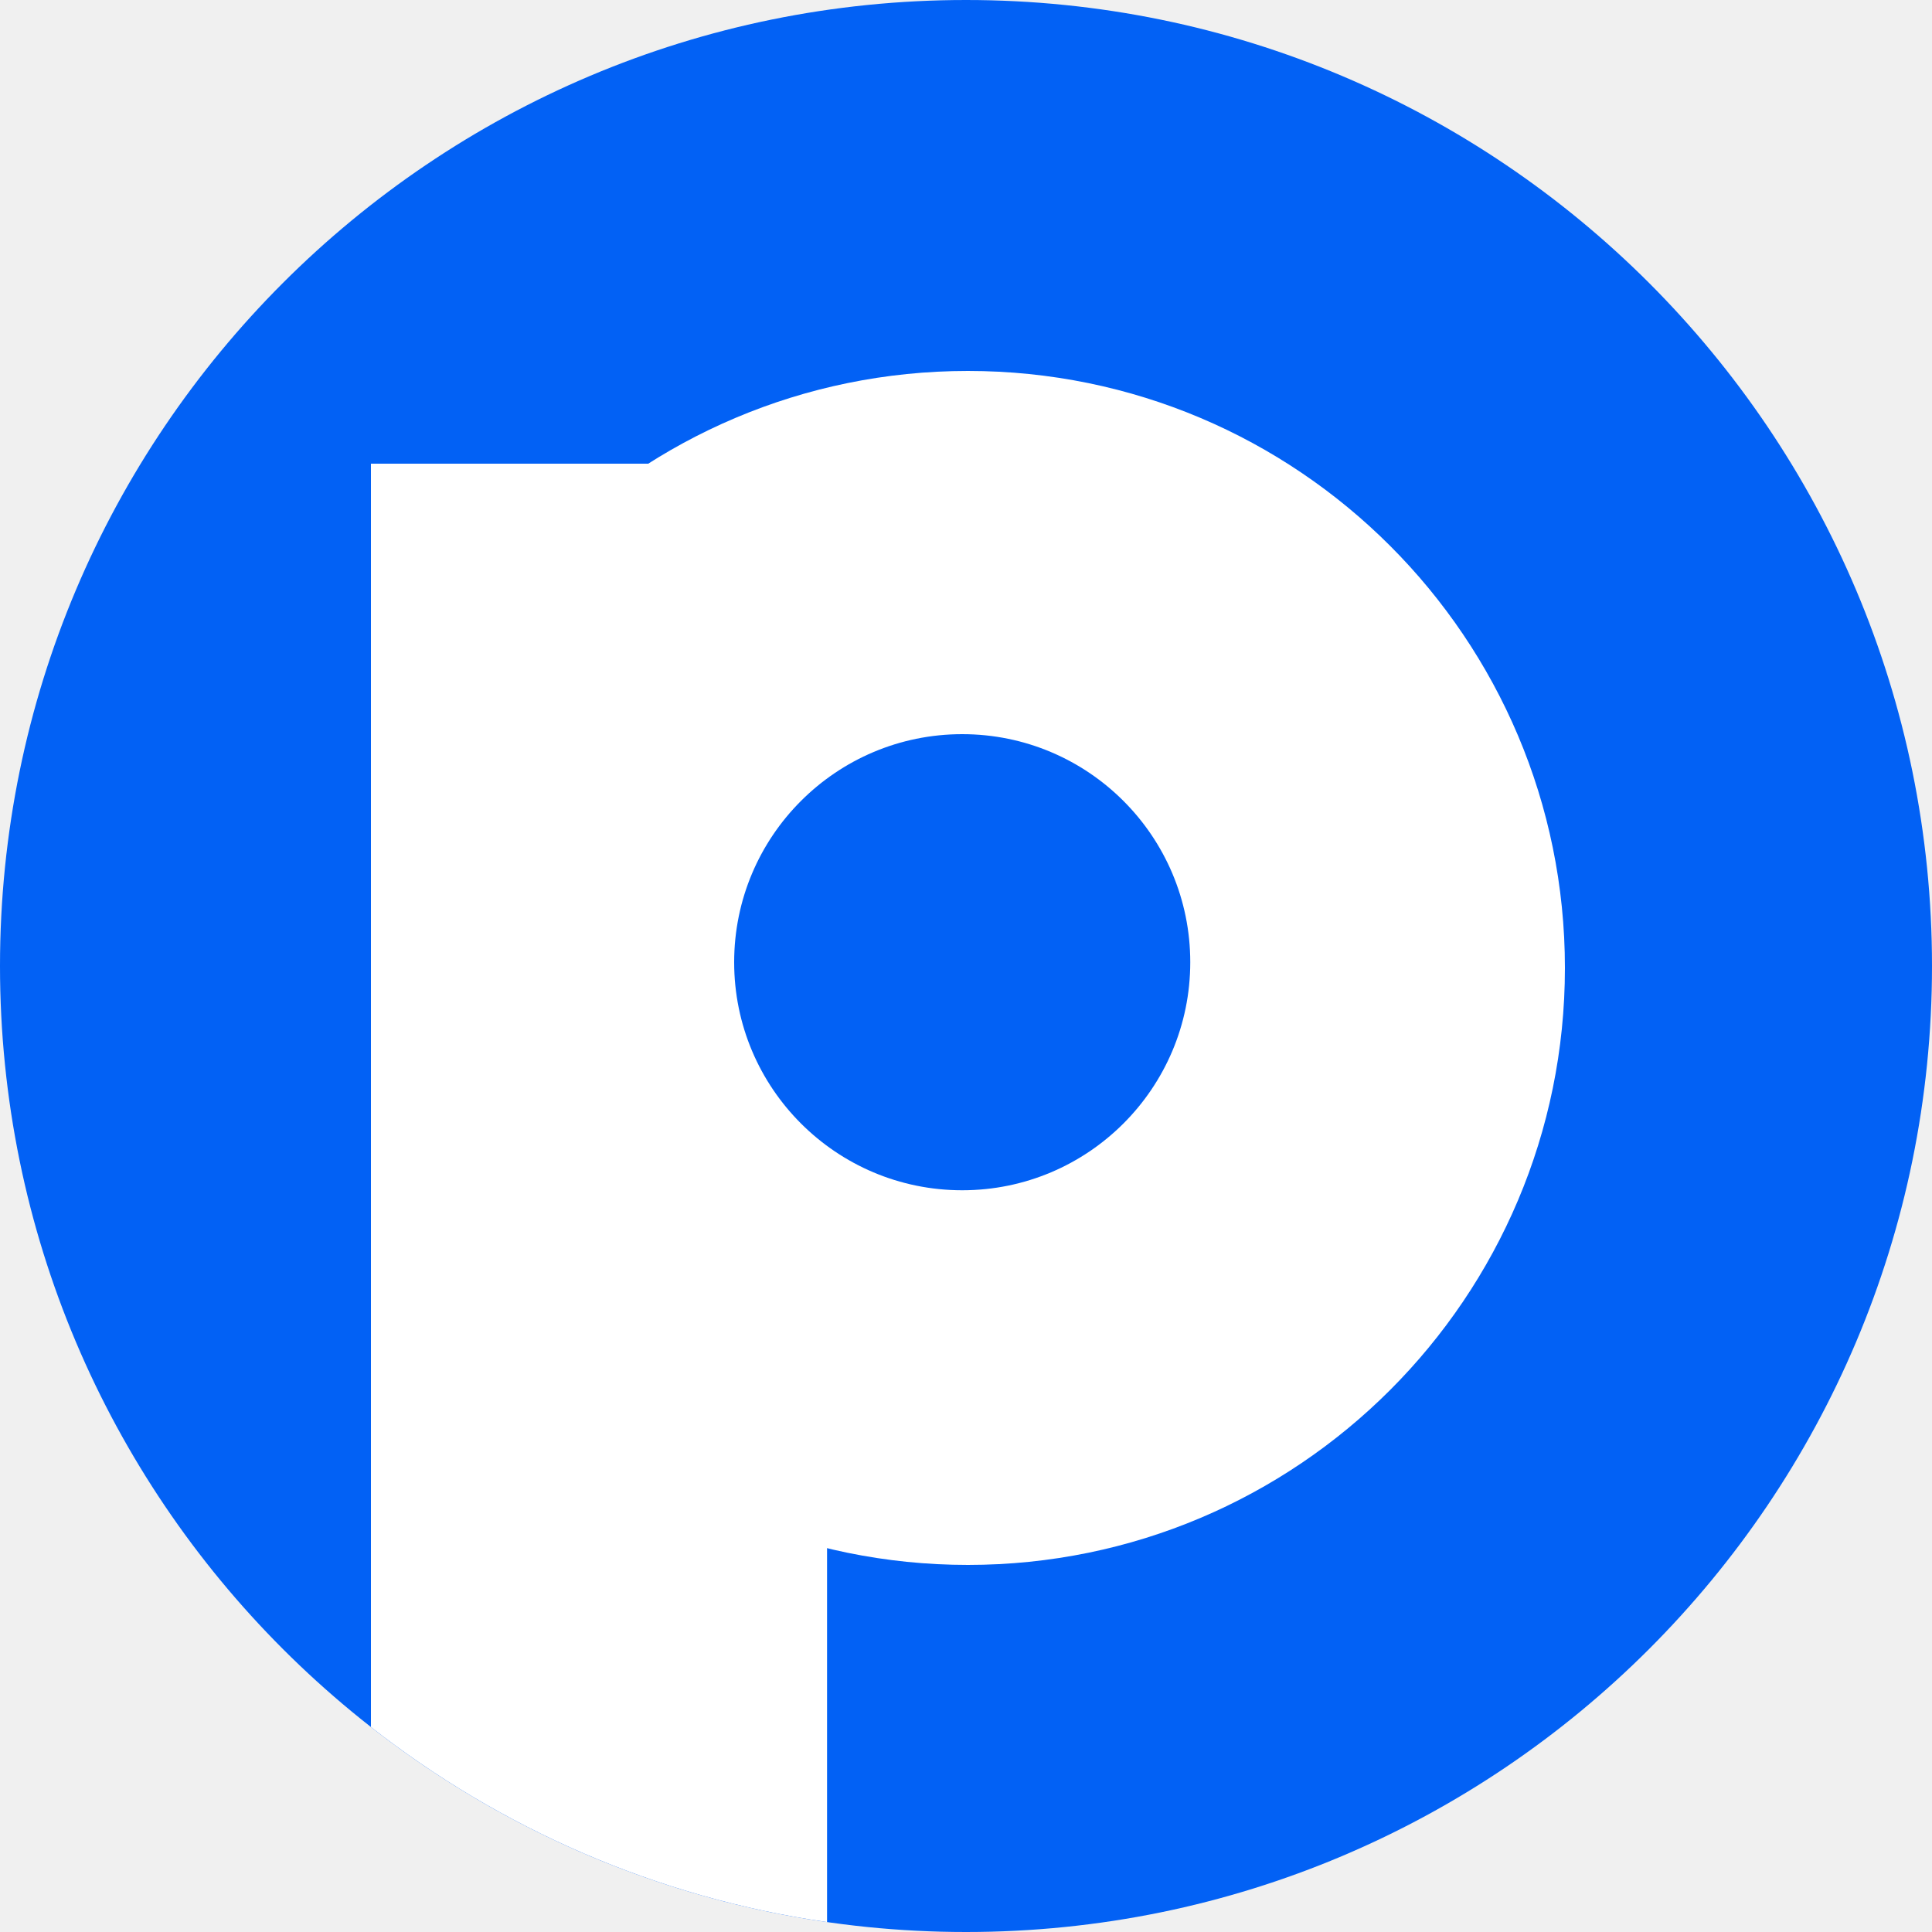
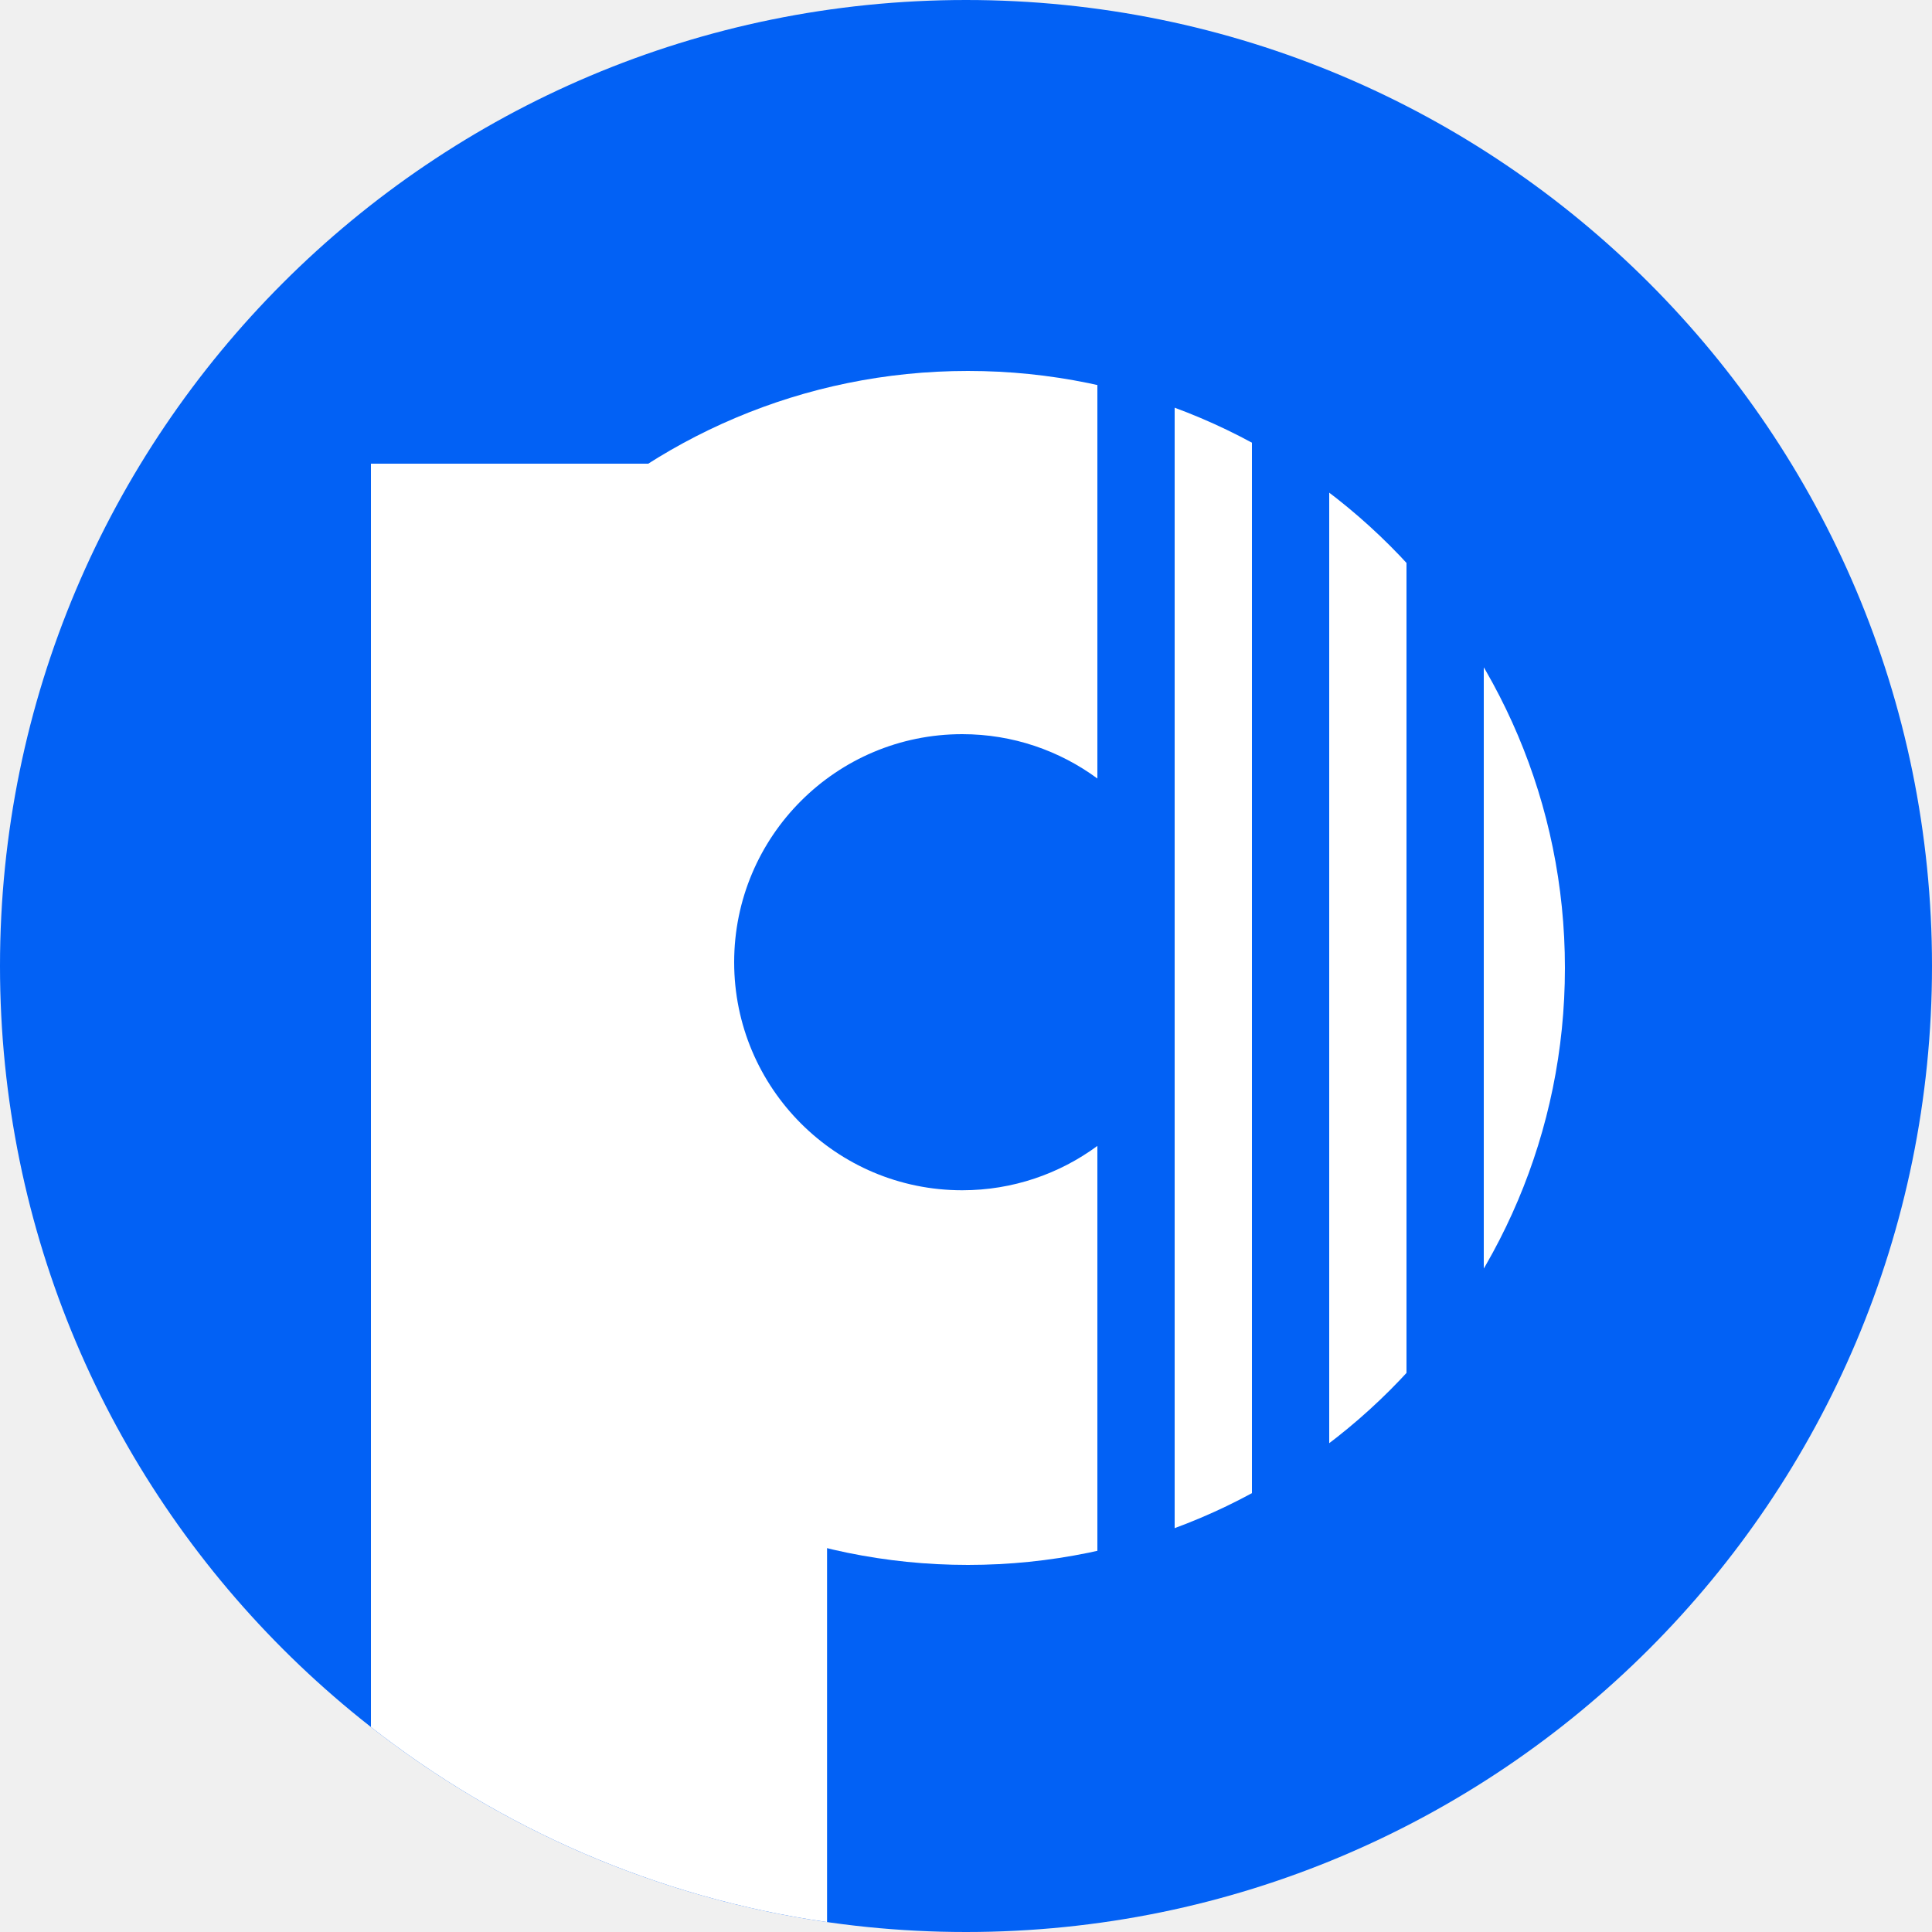
<svg xmlns="http://www.w3.org/2000/svg" width="250" height="250" viewBox="0 0 250 250" fill="none">
  <path d="M250 125C250 194.036 194.036 250 125 250C55.964 250 0 194.036 0 125C0 55.964 55.964 0 125 0C194.036 0 250 55.964 250 125Z" fill="#0261F5" />
  <circle cx="125.25" cy="125.25" r="77.25" fill="white" />
-   <path fill-rule="evenodd" clip-rule="evenodd" d="M107.02 248.716C84.96 245.539 64.762 236.6 48 223.475L48 60H107.02V248.716Z" fill="white" />
-   <path d="M154.02 124.51C154.02 140.808 140.808 154.02 124.51 154.02C108.212 154.02 95 140.808 95 124.51C95 108.212 108.212 95 124.51 95C140.808 95 154.02 108.212 154.02 124.51Z" fill="#0261F5" />
+   <path fill-rule="evenodd" clip-rule="evenodd" d="M107.02 248.716C84.96 245.539 64.762 236.6 48 223.475V60H107.02V248.716Z" fill="white" />
+   <path fill-rule="evenodd" clip-rule="evenodd" d="M142 100.739C137.105 97.132 131.057 95 124.51 95C108.212 95 95 108.212 95 124.51C95 140.808 108.212 154.02 124.51 154.02C131.057 154.02 137.105 151.888 142 148.281V100.739Z" fill="#0261F5" />
+   <path d="M147 48V202.5" stroke="#0261F5" stroke-width="10" />
+   <path d="M167 48V202.5" stroke="#0261F5" stroke-width="10" />
+   <path d="M187 48V202.5" stroke="#0261F5" stroke-width="10" />
</svg>
